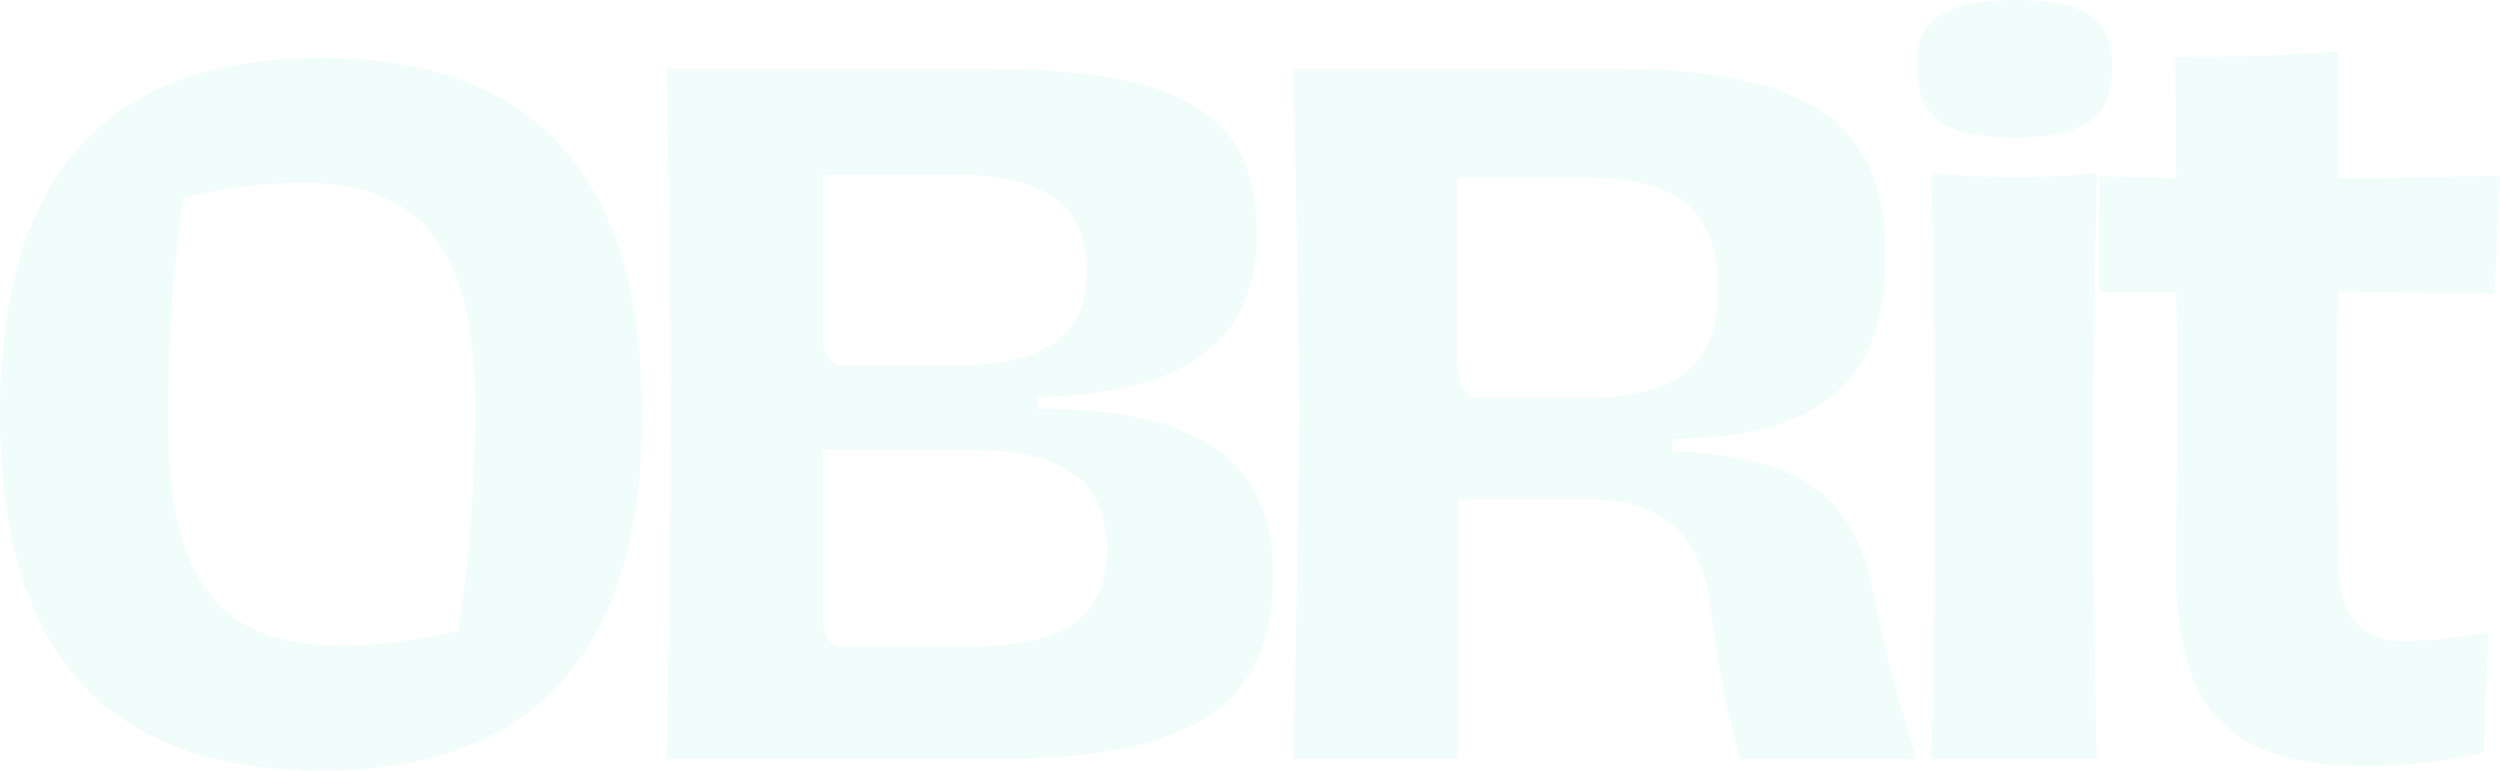
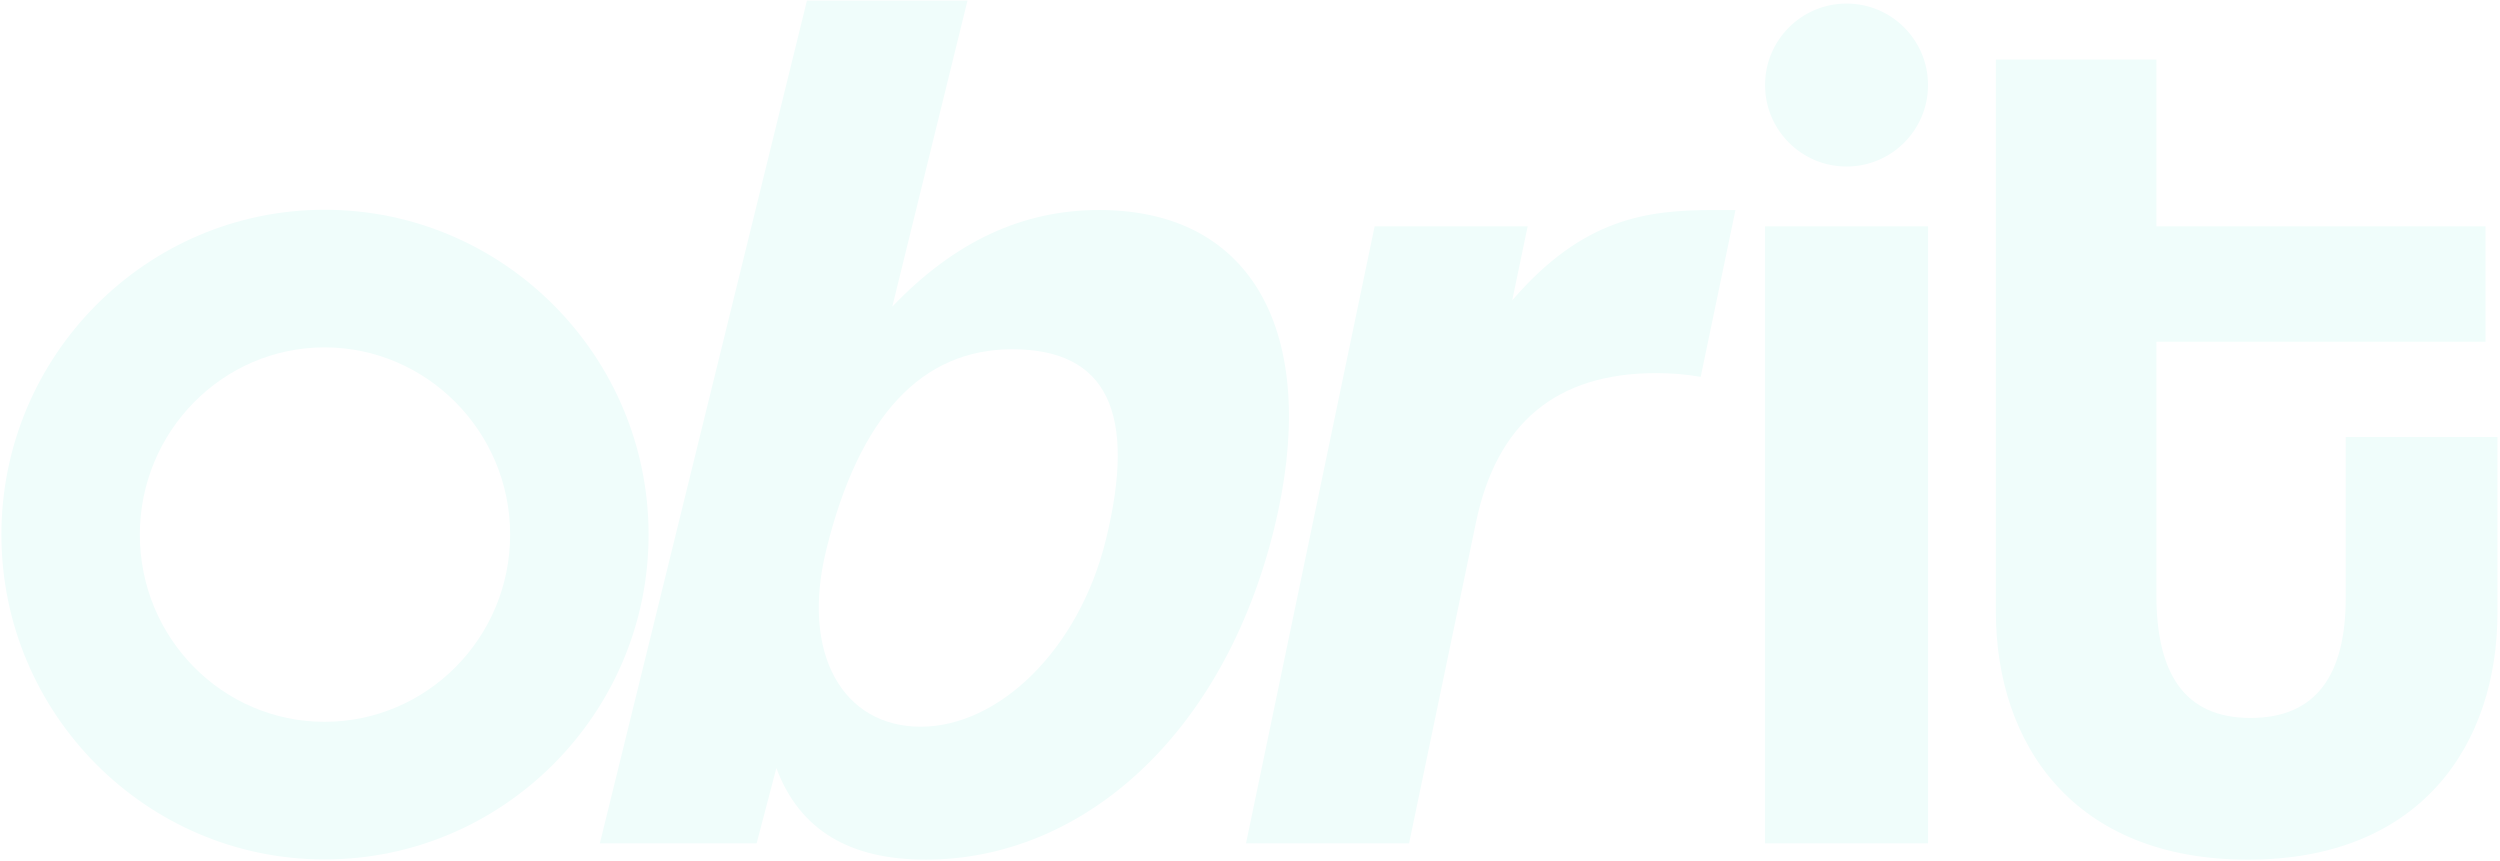
- <svg xmlns="http://www.w3.org/2000/svg" preserveAspectRatio="none" width="100%" height="100%" overflow="visible" style="display: block;" viewBox="0 0 80.001 24.659" fill="none">
-   <g id="OBRit">
-     <path id="Vector" d="M75.66 24.514C71.261 24.514 69.64 22.604 69.64 18.291C69.64 15.687 69.727 12.387 69.64 9.348H67.18V5.643L69.64 5.701L69.611 1.823C71.463 1.823 72.939 1.794 74.82 1.649V5.701C76.557 5.701 78.236 5.672 80.001 5.615L79.828 9.406L74.82 9.319C74.734 12.358 74.82 15.6 74.82 17.944C74.82 19.536 75.399 20.375 76.673 20.52C77.628 20.52 78.525 20.433 79.625 20.23L79.48 24.08C78.409 24.34 77.078 24.514 75.66 24.514Z" fill="#F0FDFB" />
-     <path id="Vector_2" d="M61.807 24.283C61.894 21.244 61.923 18.205 61.923 15.166C61.923 12.127 61.894 9.059 61.807 5.557C62.588 5.615 63.486 5.673 64.469 5.673C65.454 5.673 66.322 5.615 67.103 5.557C67.016 9.059 66.987 12.127 66.987 15.166C66.987 18.205 67.016 21.244 67.103 24.283H61.807ZM64.469 4.399C62.125 4.399 61.344 3.734 61.344 2.084C61.344 0.695 62.125 0 64.469 0C66.814 0 67.595 0.695 67.595 2.084C67.595 3.734 66.814 4.399 64.469 4.399Z" fill="#F0FDFB" />
-     <path id="Vector_3" d="M41.383 24.282C41.47 21.07 41.556 16.526 41.556 13.255C41.556 9.956 41.47 5.441 41.383 2.199H51.686C58.661 2.199 60.34 4.515 60.34 8.219C60.34 12.445 57.967 14.008 53.51 14.037V14.442C57.822 14.587 59.414 16.063 59.964 19.073C60.224 20.491 60.89 23.009 61.353 24.282H55.709C55.246 22.864 54.957 21.157 54.754 19.507C54.436 17.162 53.336 15.976 50.789 15.976H46.65V24.282H41.383ZM51.136 12.734C53.712 12.589 54.986 11.692 54.986 9.232C54.986 6.627 53.568 5.672 50.673 5.672H46.621V11.519C46.621 12.04 46.737 12.474 47.084 12.734H51.136Z" fill="#F0FDFB" />
-     <path id="Vector_4" d="M21.32 24.282C21.407 21.214 21.465 16.092 21.465 13.255C21.465 10.419 21.407 5.267 21.32 2.199H31.508C38.223 2.199 40.22 3.878 40.22 7.496C40.22 10.477 38.512 12.589 33.216 12.705V13.082C38.773 13.082 40.741 15.021 40.741 18.407C40.741 22.285 38.541 24.282 32.029 24.282H21.32ZM31.392 20.693C34.142 20.607 35.415 19.651 35.415 17.625C35.415 15.368 34.084 14.384 30.9 14.384H26.327V19.68C26.327 20.201 26.443 20.52 26.819 20.693H31.392ZM30.9 11.692C33.65 11.605 34.779 10.592 34.779 8.682C34.779 6.512 33.418 5.585 30.437 5.585H26.327V10.708C26.327 11.229 26.443 11.519 26.819 11.692H30.9Z" fill="#F0FDFB" />
-     <path id="Vector_5" d="M10.275 24.659C3.473 24.659 0 20.954 0 13.256C0 5.528 3.473 1.852 10.275 1.852C17.018 1.852 20.549 5.528 20.549 13.256C20.549 20.954 17.018 24.659 10.275 24.659ZM10.853 20.665C12.3 20.665 13.574 20.433 14.674 20.173C15.079 17.452 15.195 15.339 15.195 12.879C15.195 7.901 13.429 5.846 9.696 5.846C8.249 5.846 6.975 6.049 5.875 6.338C5.47 9.059 5.383 11.143 5.383 13.632C5.383 18.61 7.091 20.665 10.853 20.665Z" fill="#F0FDFB" />
-   </g>
+ <svg xmlns="http://www.w3.org/2000/svg" viewBox="90 247 1011 348" fill="none">
+   <path d="M332.58,588.05l83.75,-340.81h64.92l-30.41,123.75c25.25,-26.38 52.71,-39.06 83.64,-39.06c64.41,0 89.36,53.26 70.79,128.82c-20.69,84.18 -78.04,133.89 -140.93,133.89c-30.43,0 -50.89,-11.67 -60.38,-37.03l-7.98,30.43h-63.4zM537.21,465.32c12.59,-51.21 0.68,-77.08 -37.86,-77.08c-36.52,0 -61.89,26.88 -75.22,81.14c-10.35,42.1 6.77,71.5 38.21,71.5s63.9,-30.92 74.87,-75.56z" fill="#F0FDFB" />
+   <path d="M593.89,588.05l52.01,-249.51h61.88l-6.24,29.92c28.79,-33.47 54.77,-36.52 81.66,-36.52h8.62l-14.06,67.46c-5.87,-1.02 -11.85,-1.52 -17.94,-1.52c-40.57,0 -64.58,20.28 -72.93,60.34l-27.06,129.83h-65.93z" fill="#F0FDFB" />
+   <path d="M1038.61,423.73h61.37v71.01c0,52.75 -30.43,99.91 -100.92,99.91s-101.94,-46.67 -101.94,-100.43v-223.14h64.92v67.46h133.1v46.66h-133.1v102.44c0,31.45 11.16,49.7 38.04,49.7s38.54,-17.75 38.54,-48.69v-64.92z" fill="#F0FDFB" />
+   <path d="M221.26,331.83c-72.06,0 -130.69,58.94 -130.69,131.38s58.63,131.35 130.69,131.35s131.03,-58.92 131.03,-131.35s-58.78,-131.38 -131.03,-131.38zM296.3,463.2c0,41.74 -33.66,75.7 -75.04,75.7s-74.71,-33.96 -74.71,-75.7s33.51,-75.72 74.71,-75.72s75.04,33.96 75.04,75.72z" fill="#F0FDFB" />
+   <path d="M803.77,588.05v-249.51h65.93v249.51h-65.93z" fill="#F0FDFB" />
+   <circle cx="836.74" cy="281.39" r="32.95" fill="#F0FDFB" />
</svg>
